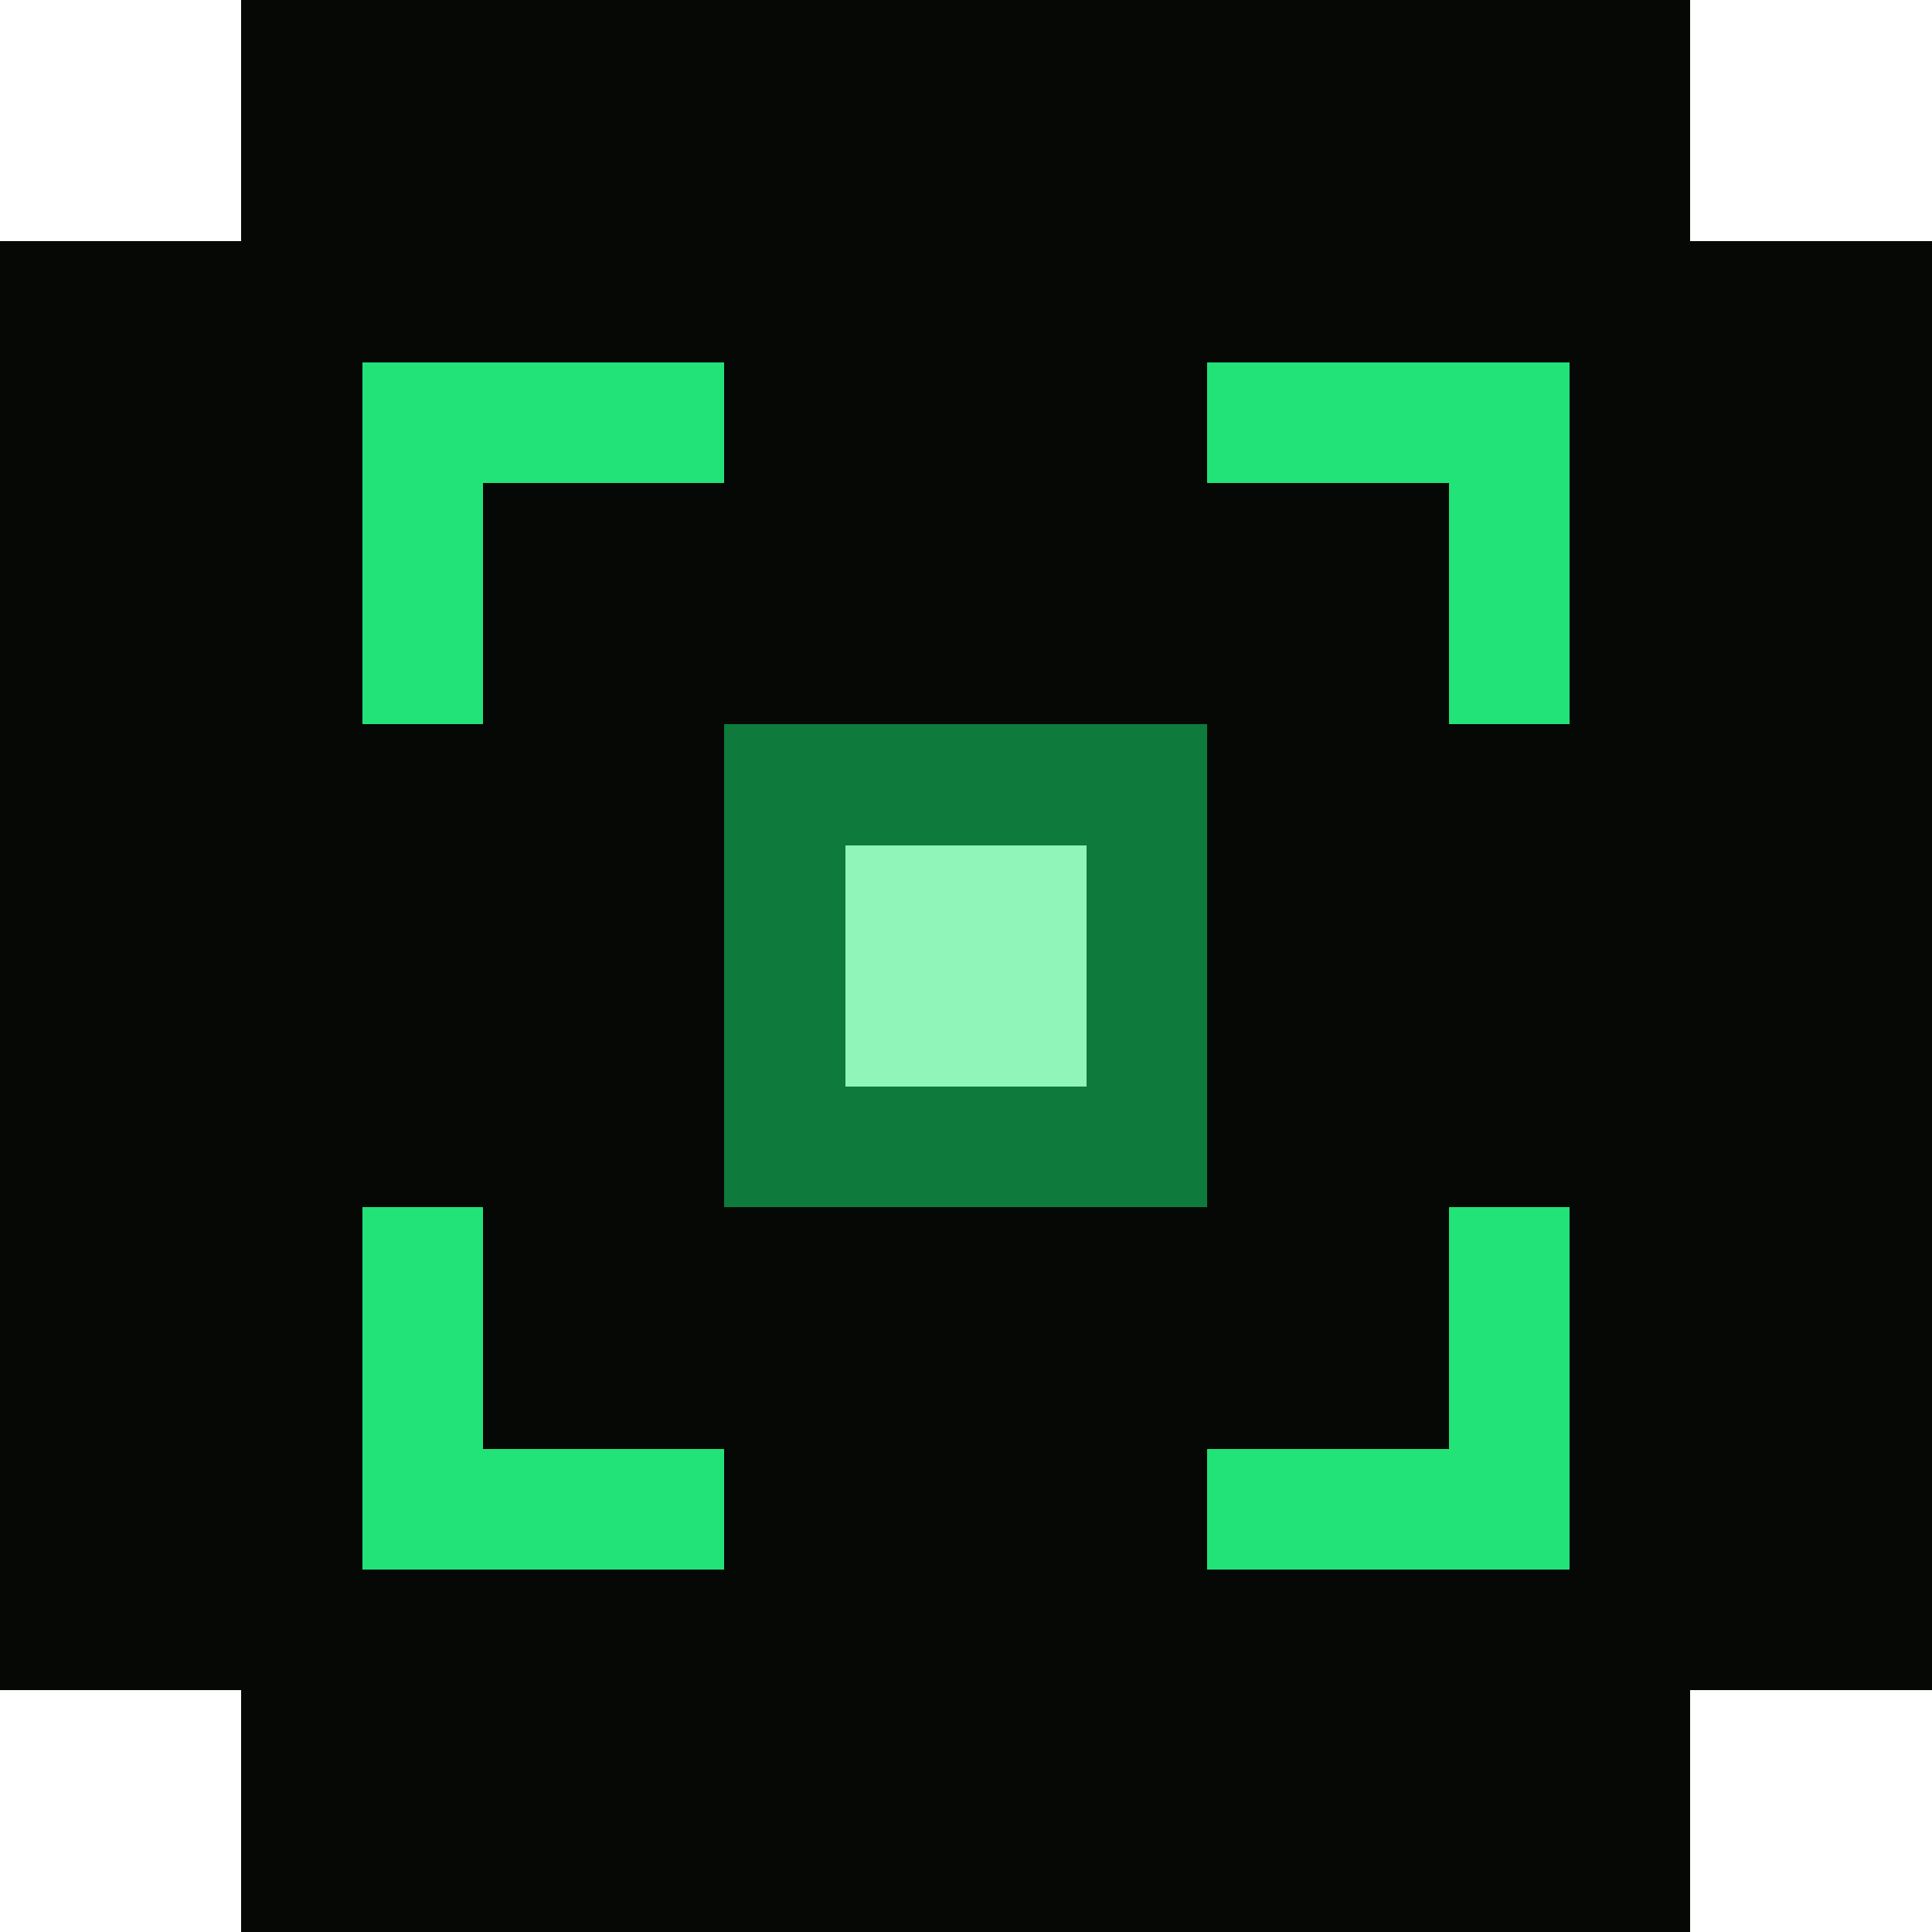
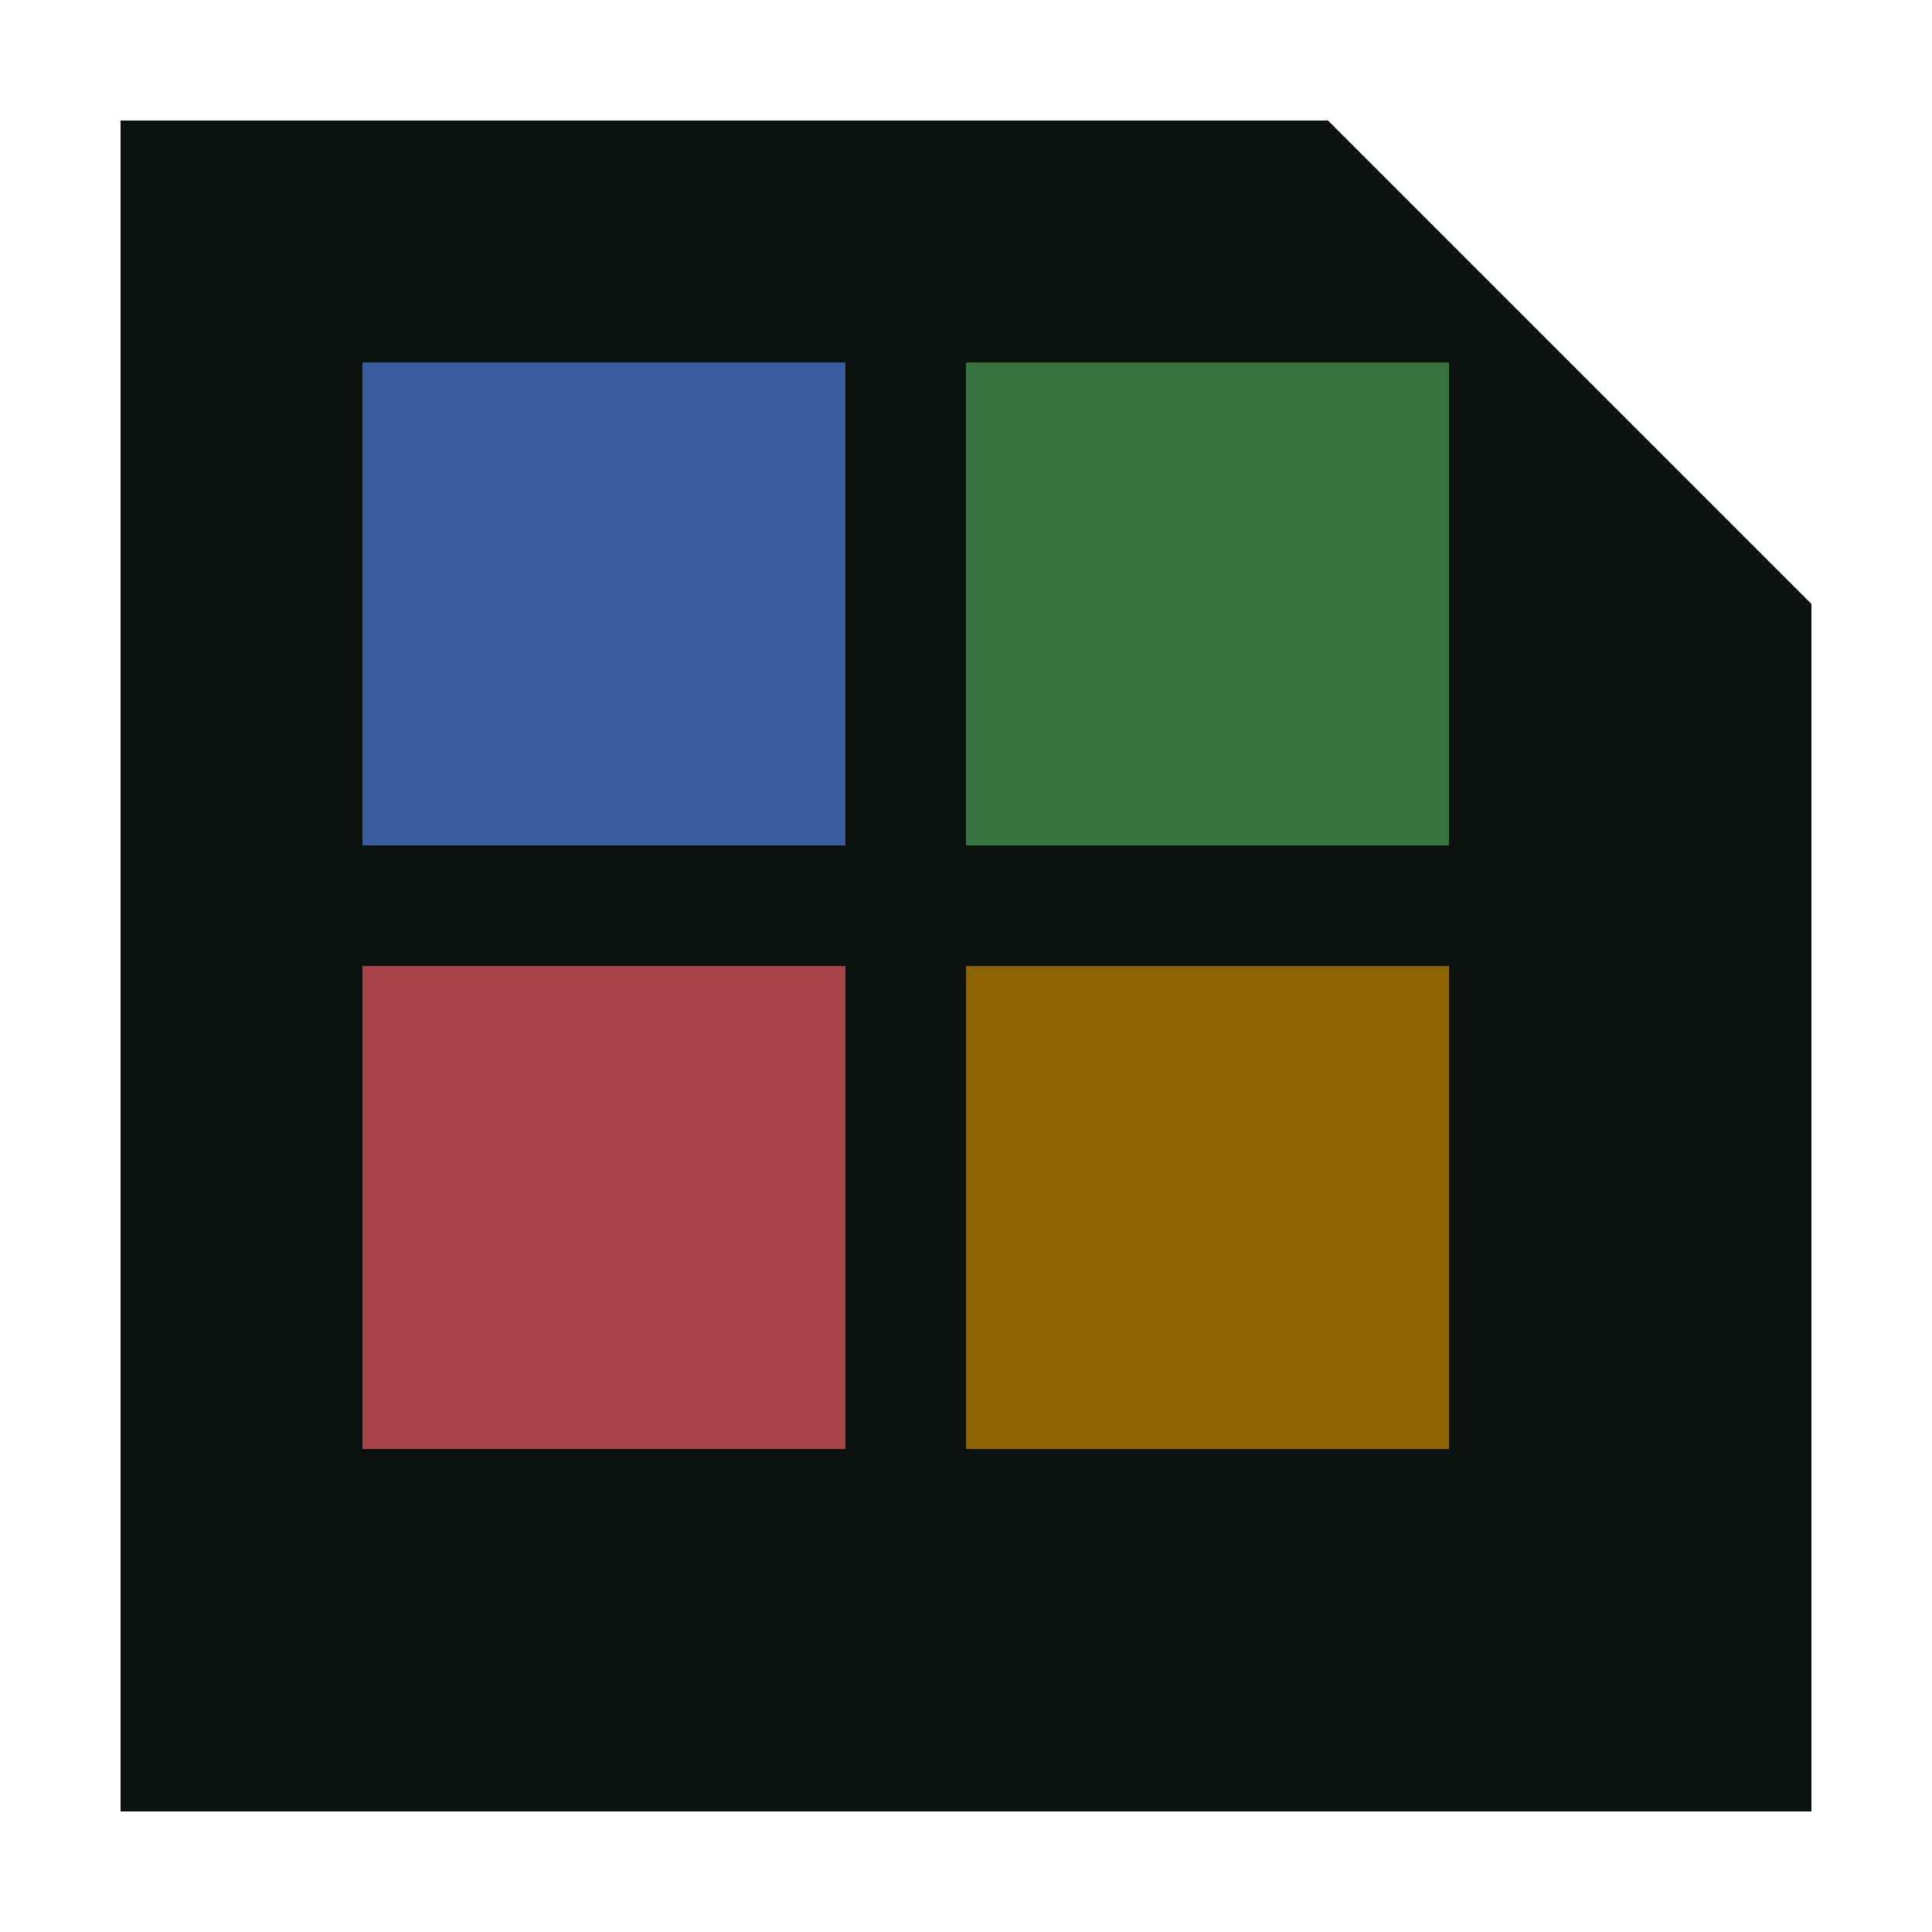
<svg xmlns="http://www.w3.org/2000/svg" viewBox="0 0 16 16" shape-rendering="crispEdges">
-   <path fill="#060805" d="M0 2h2V0h12v2h2v12h-2v2H2v-2H0z" />
-   <g fill="#22e378">
-     <rect x="3" y="3" width="3" height="1" />
-     <rect x="3" y="3" width="1" height="3" />
-     <rect x="10" y="3" width="3" height="1" />
-     <rect x="12" y="3" width="1" height="3" />
-     <rect x="3" y="12" width="3" height="1" />
-     <rect x="3" y="10" width="1" height="3" />
-     <rect x="10" y="12" width="3" height="1" />
-     <rect x="12" y="10" width="1" height="3" />
-   </g>
-   <rect x="6" y="6" width="4" height="4" fill="#0e7a3c" />
-   <rect x="7" y="7" width="2" height="2" fill="#8ff5b8" />
+   <path fill="#0b120e" d="M1 1H11L15 5V15H1Z" />
+   <rect x="3" y="3" width="4" height="4" fill="#3a5b9e" />
+   <rect x="8" y="3" width="4" height="4" fill="#37733f" />
+   <rect x="3" y="8" width="4" height="4" fill="#a8434a" />
+   <rect x="8" y="8" width="4" height="4" fill="#8b6300" />
</svg>
